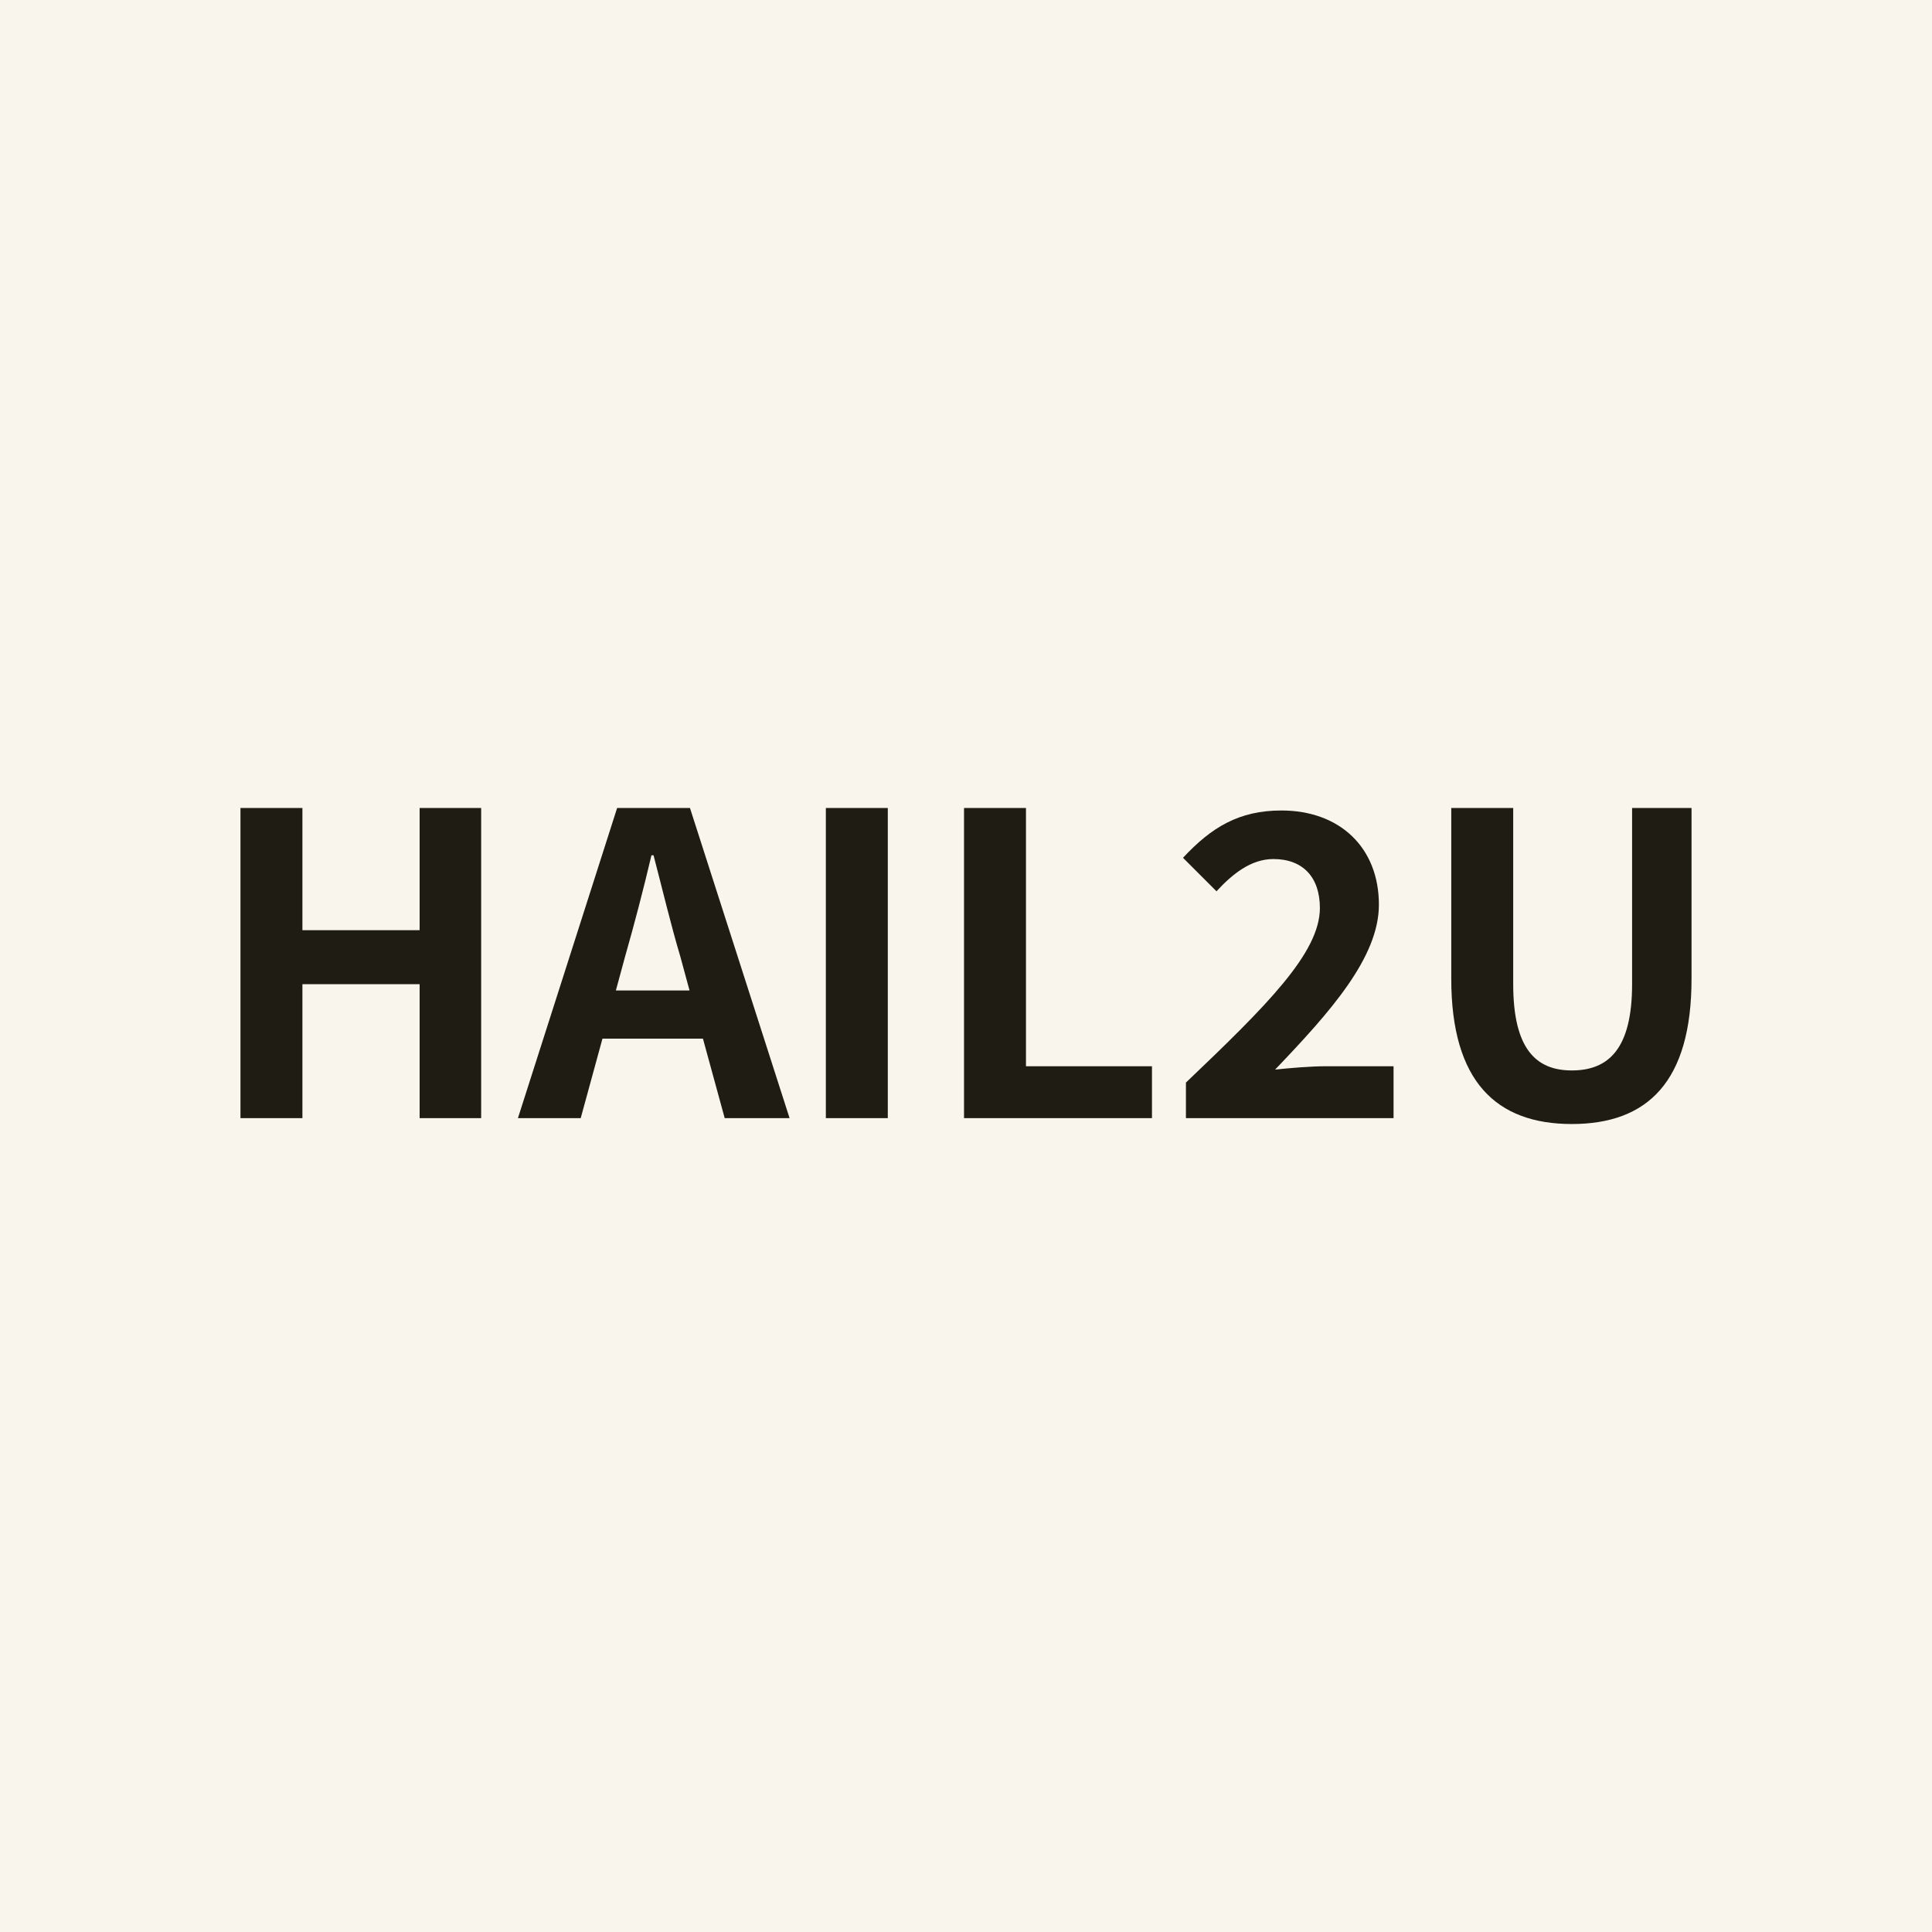
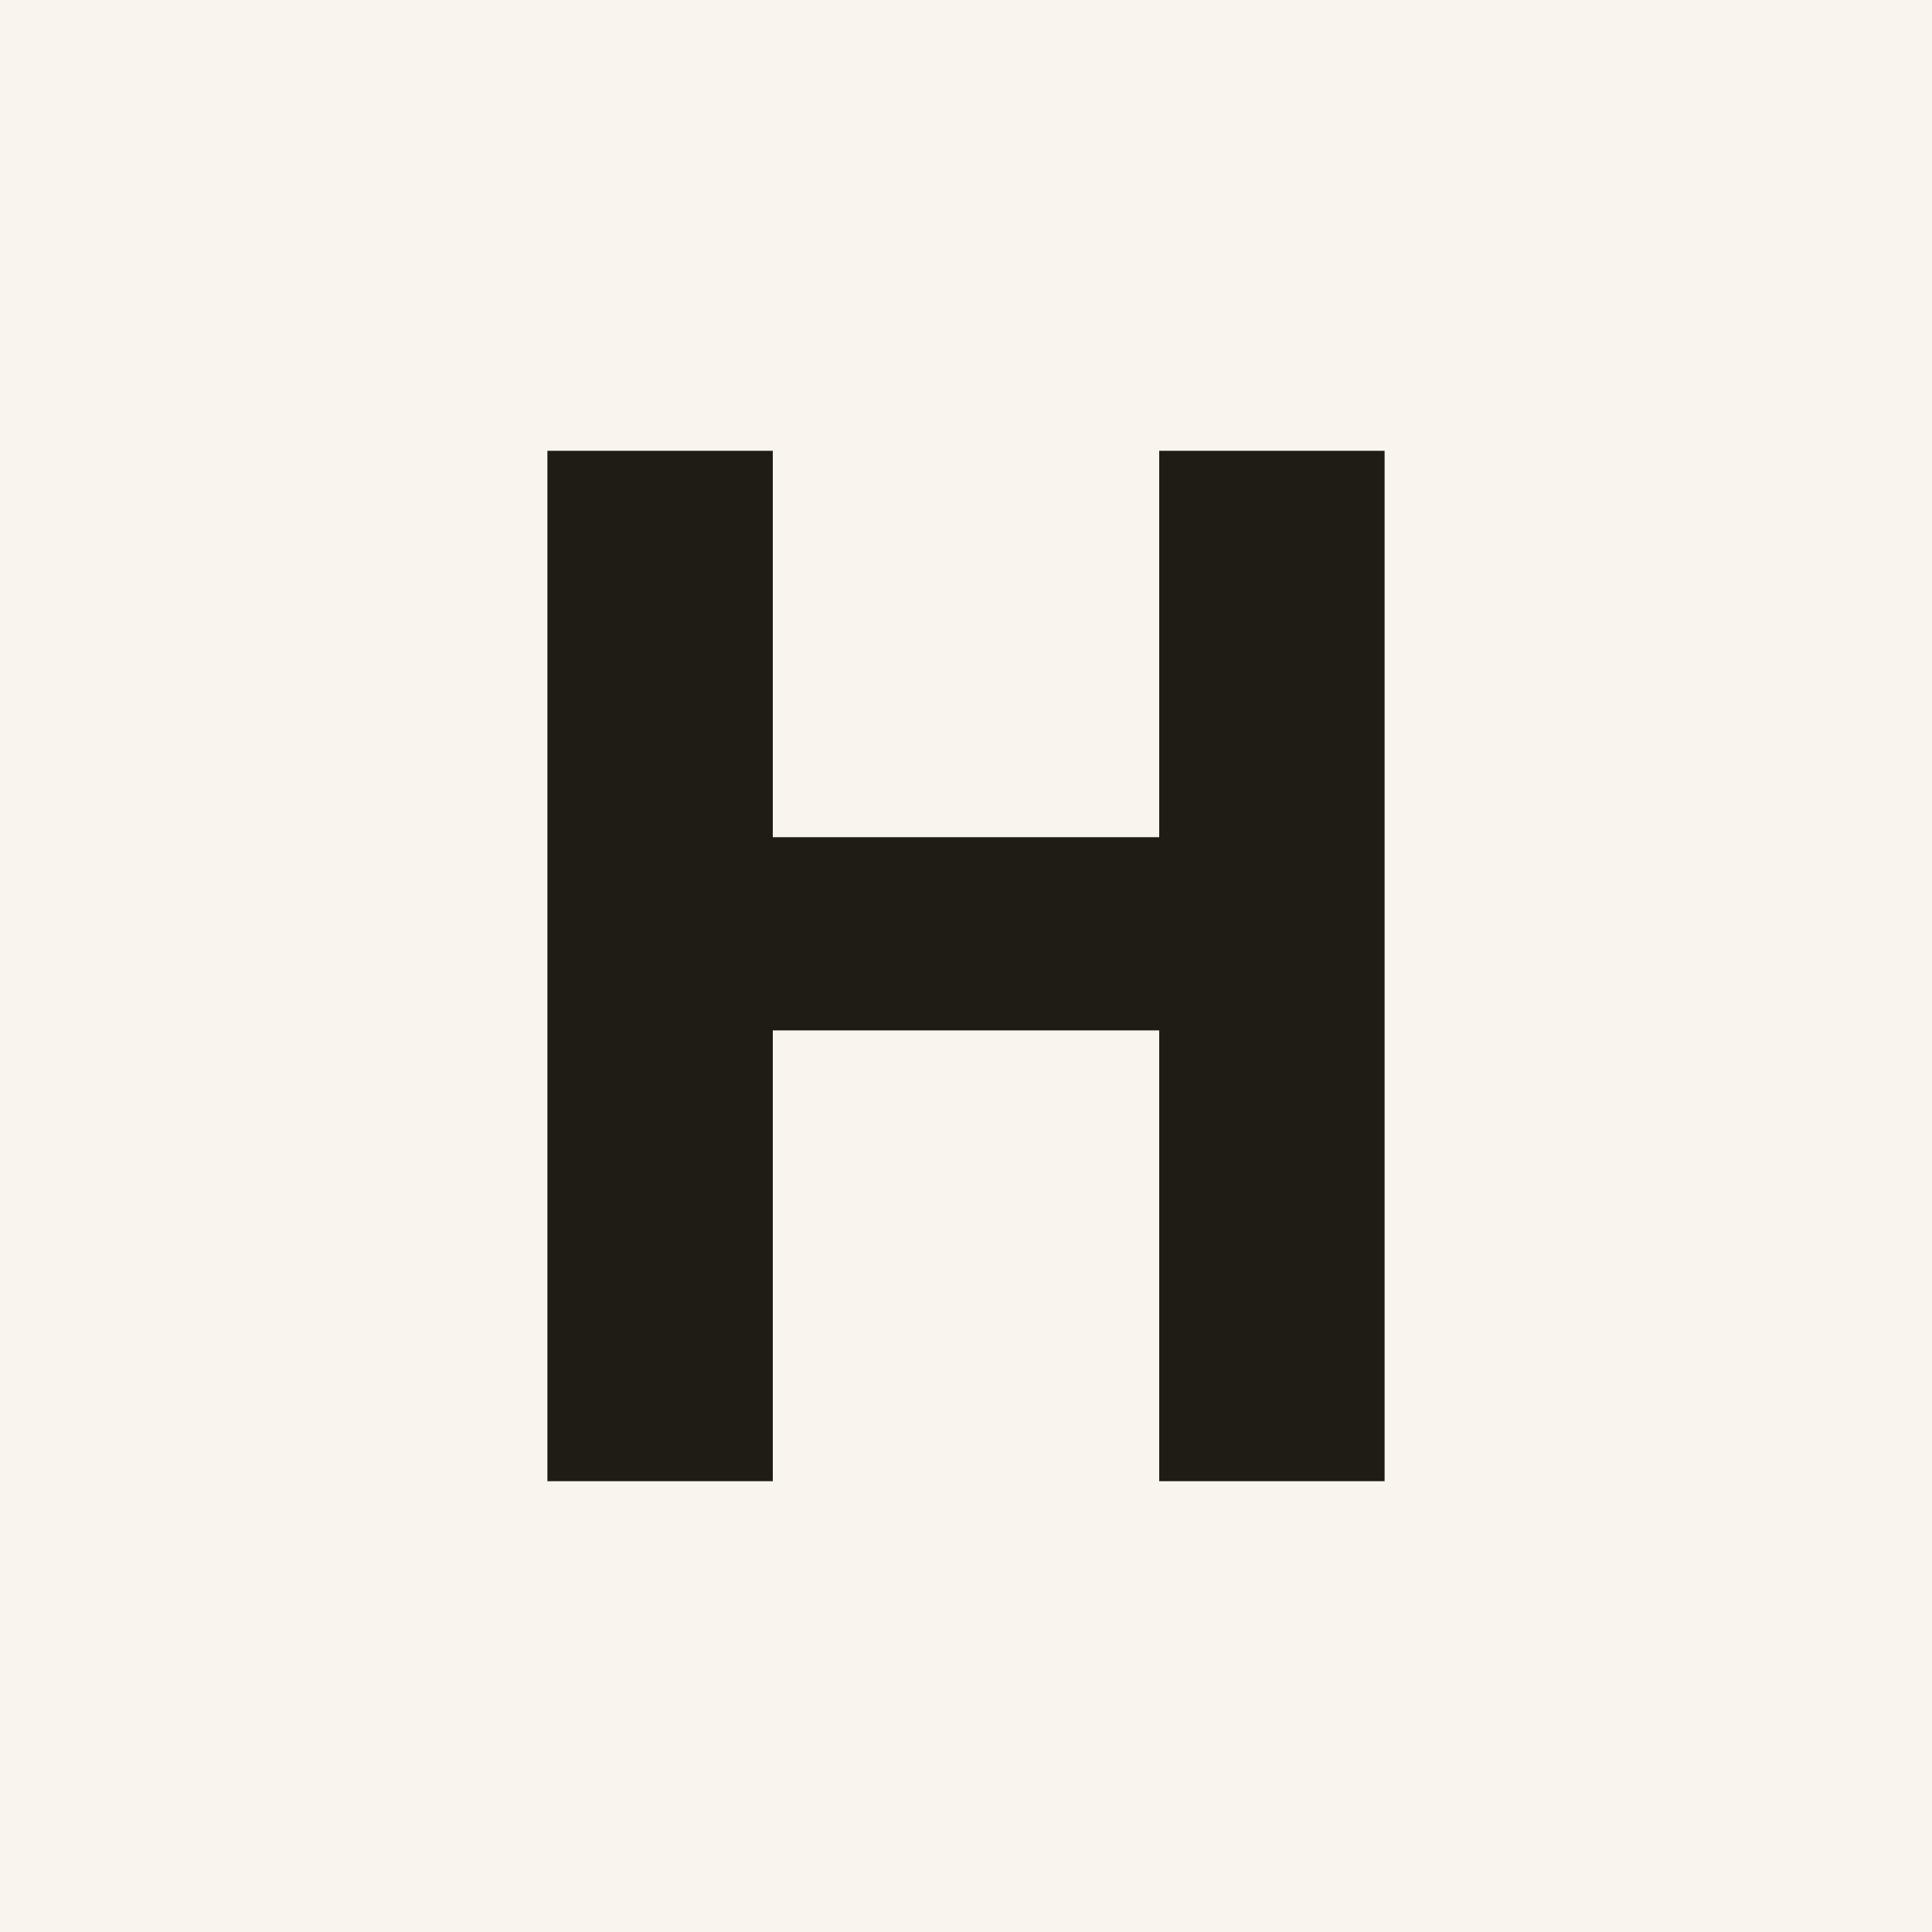
- <svg xmlns="http://www.w3.org/2000/svg" height="960" viewBox="0 0 960 960" width="960">
+ <svg xmlns="http://www.w3.org/2000/svg" width="960" height="960" viewBox="0 0 960 960">
  <rect height="1024" width="1024" x="-32" y="-32" style="fill: rgb(97.6%, 96.1%, 92.5%);" />
-   <path d="m 119.486,401.48 v 154.127 h 30.783 v -66.559 h 58.24 v 66.559 h 30.576 V 401.48 h -30.576 v 60.736 h -58.24 v -60.736 z m 187.16,0 -49.295,154.127 h 31.199 l 10.816,-39.52 h 49.92 l 10.816,39.52 H 392.342 L 342.838,401.48 Z m 103.715,0 v 154.127 h 30.783 V 401.48 Z m 68.656,0 V 555.607 H 572.408 V 529.816 H 509.801 V 401.48 Z m 242.105,0 v 84.863 c 0,51.168 22.464,72.176 59.904,72.176 37.648,0 59.486,-21.008 59.486,-72.176 v -84.863 h -29.535 v 87.568 c 0,32.032 -11.647,42.848 -29.951,42.848 -17.888,0 -29.121,-10.816 -29.121,-42.848 v -87.568 z m -84.416,1.248 c -21.008,0 -34.737,8.32 -48.881,23.504 l 16.641,16.639 c 7.904,-8.528 17.055,-16.016 28.287,-16.016 14.768,0 23.09,9.152 23.09,24.336 0,22.256 -26.417,48.464 -66.561,86.736 v 17.68 h 103.168 v -25.791 h -33.697 c -7.28,0 -17.472,0.832 -25.168,1.664 27.456,-28.704 51.584,-55.745 51.584,-81.953 0,-28.288 -19.343,-46.799 -48.463,-46.799 z m -313.004,22.256 h 1.039 c 4.368,16.64 8.528,34.32 13.312,50.336 l 4.576,16.848 h -36.607 l 4.574,-16.848 c 4.576,-16.016 9.153,-33.488 13.105,-50.336 z" style="fill: rgb(12.2%, 11%, 7.8%);" />
+   <path d="M 272,224 V 736 H 384 V 512 H 576 V 736 H 688 V 224 H 576 V 416 H 384 V 224 Z" style="fill: rgb(12.2%, 11%, 7.8%);" />
</svg>
